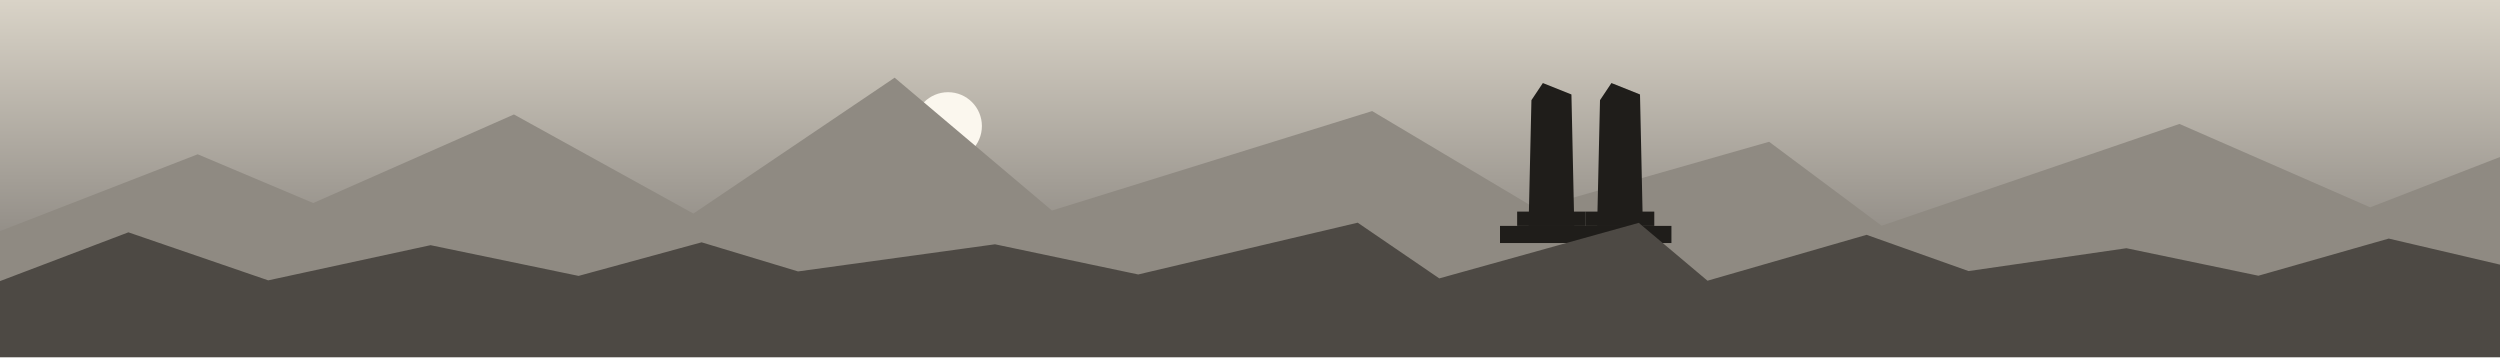
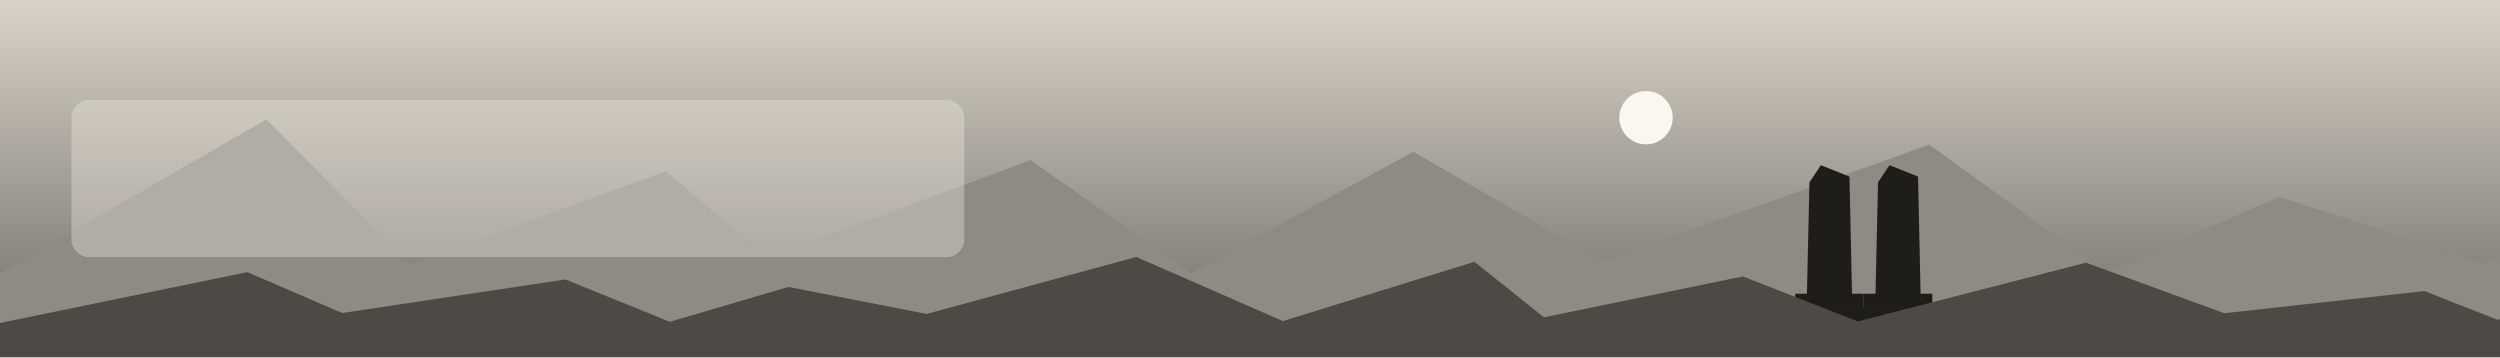
<svg xmlns="http://www.w3.org/2000/svg" viewBox="0 0 1400 200" width="1400" height="200">
  <defs>
    <linearGradient id="cielo" x1="0" y1="0" x2="0" y2="1">
      <stop offset="0" stop-color="#D9D3C7" />
      <stop offset="1" stop-color="#6E6A66" />
    </linearGradient>
  </defs>
  <rect width="1400" height="200" fill="url(#cielo)" />
-   <circle cx="530.908" cy="70.585" r="18.956" fill="#FBF7EE" />
-   <polygon points="0,129.417 110.7,86.4 175.4,113.7 287.8,64.1 388.3,119.6 501,43.5 589.1,117.9 768.4,62.2 859.9,116.7 990.7,79.4 1053.7,126.4 1220.5,69.4 1327.3,116.1 1428.2,77 1491.4,114.2 1491.4,200 0,200" fill="#8F8A82" />
-   <polygon points="840,136.1 840,126.5 936,126.5 936,136.1" fill="#1F1D1A" />
-   <polygon points="856,126.5 857.6,56.1 864,46.5 880,52.9 881.6,126.5" fill="#1F1D1A" />
-   <polygon points="849.6,126.5 849.6,118.5 888,118.5 888,126.5" fill="#1F1D1A" />
-   <polygon points="894.4,126.5 896,56.1 902.4,46.5 918.4,52.9 920,126.5" fill="#1F1D1A" />
-   <polygon points="888,126.5 888,118.5 926.4,118.5 926.4,126.5" fill="#1F1D1A" />
-   <polygon points="0,157.417 71.9,130.1 150.2,157 241.1,137.3 324,154.5 392.9,135.7 446.9,152 557.2,136.8 637.4,153.7 760.3,124.7 806,155.9 917.7,124.8 956.2,157.2 1045.3,131.5 1102.4,151.8 1190.8,139 1264.7,154.4 1337.7,133.6 1418.8,152.6 1418.8,200 0,200" fill="#4D4944" />
+   <circle cx="921.773" cy="65.909" r="14.939" fill="#FBF7EE" />
+   <polygon points="0,152.872 149.2,66.9 229.8,147.9 372.9,95.9 430.2,144.2 577.2,89.7 667,152.8 791.5,85 897.6,146.5 1080.4,81 1179.4,152.8 1276.3,110.2 1389.3,147.1 1533.6,101.1 1591.4,152.2 1591.4,200 0,200" fill="#8F8A82" />
+   <polygon points="995.7,182.1 995.7,172.5 1091.7,172.5 1091.7,182.1" fill="#1F1D1A" />
+   <polygon points="1011.7,172.5 1013.3,102.1 1019.7,92.5 1035.7,98.9 1037.3,172.5" fill="#1F1D1A" />
+   <polygon points="1005.3,172.5 1005.3,164.5 1043.7,164.5 1043.7,172.5" fill="#1F1D1A" />
+   <polygon points="1050.1,172.5 1051.7,102.1 1058.1,92.5 1074.1,98.9 1075.7,172.5" fill="#1F1D1A" />
+   <polygon points="1043.7,172.5 1043.7,164.5 1082.1,164.5 1082.1,172.5" fill="#1F1D1A" />
+   <polygon points="0,180.872 138.5,152.4 191.6,175.3 316.6,156.5 375.1,180.2 441.5,160.7 518.9,175.8 636.3,143.9 718.4,179.8 825.7,146.6 864.6,177.7 976,154.8 1040.3,180 1168.2,147.1 1245.6,175.4 1357.7,163 1398.6,179.1 1501.9,149.1 1579.6,178.4 1579.6,200 0,200" fill="#4D4944" />
+   <rect x="40" y="56" width="500" height="88" rx="10" fill="#F4EEE1" fill-opacity="0.35" />
</svg>
